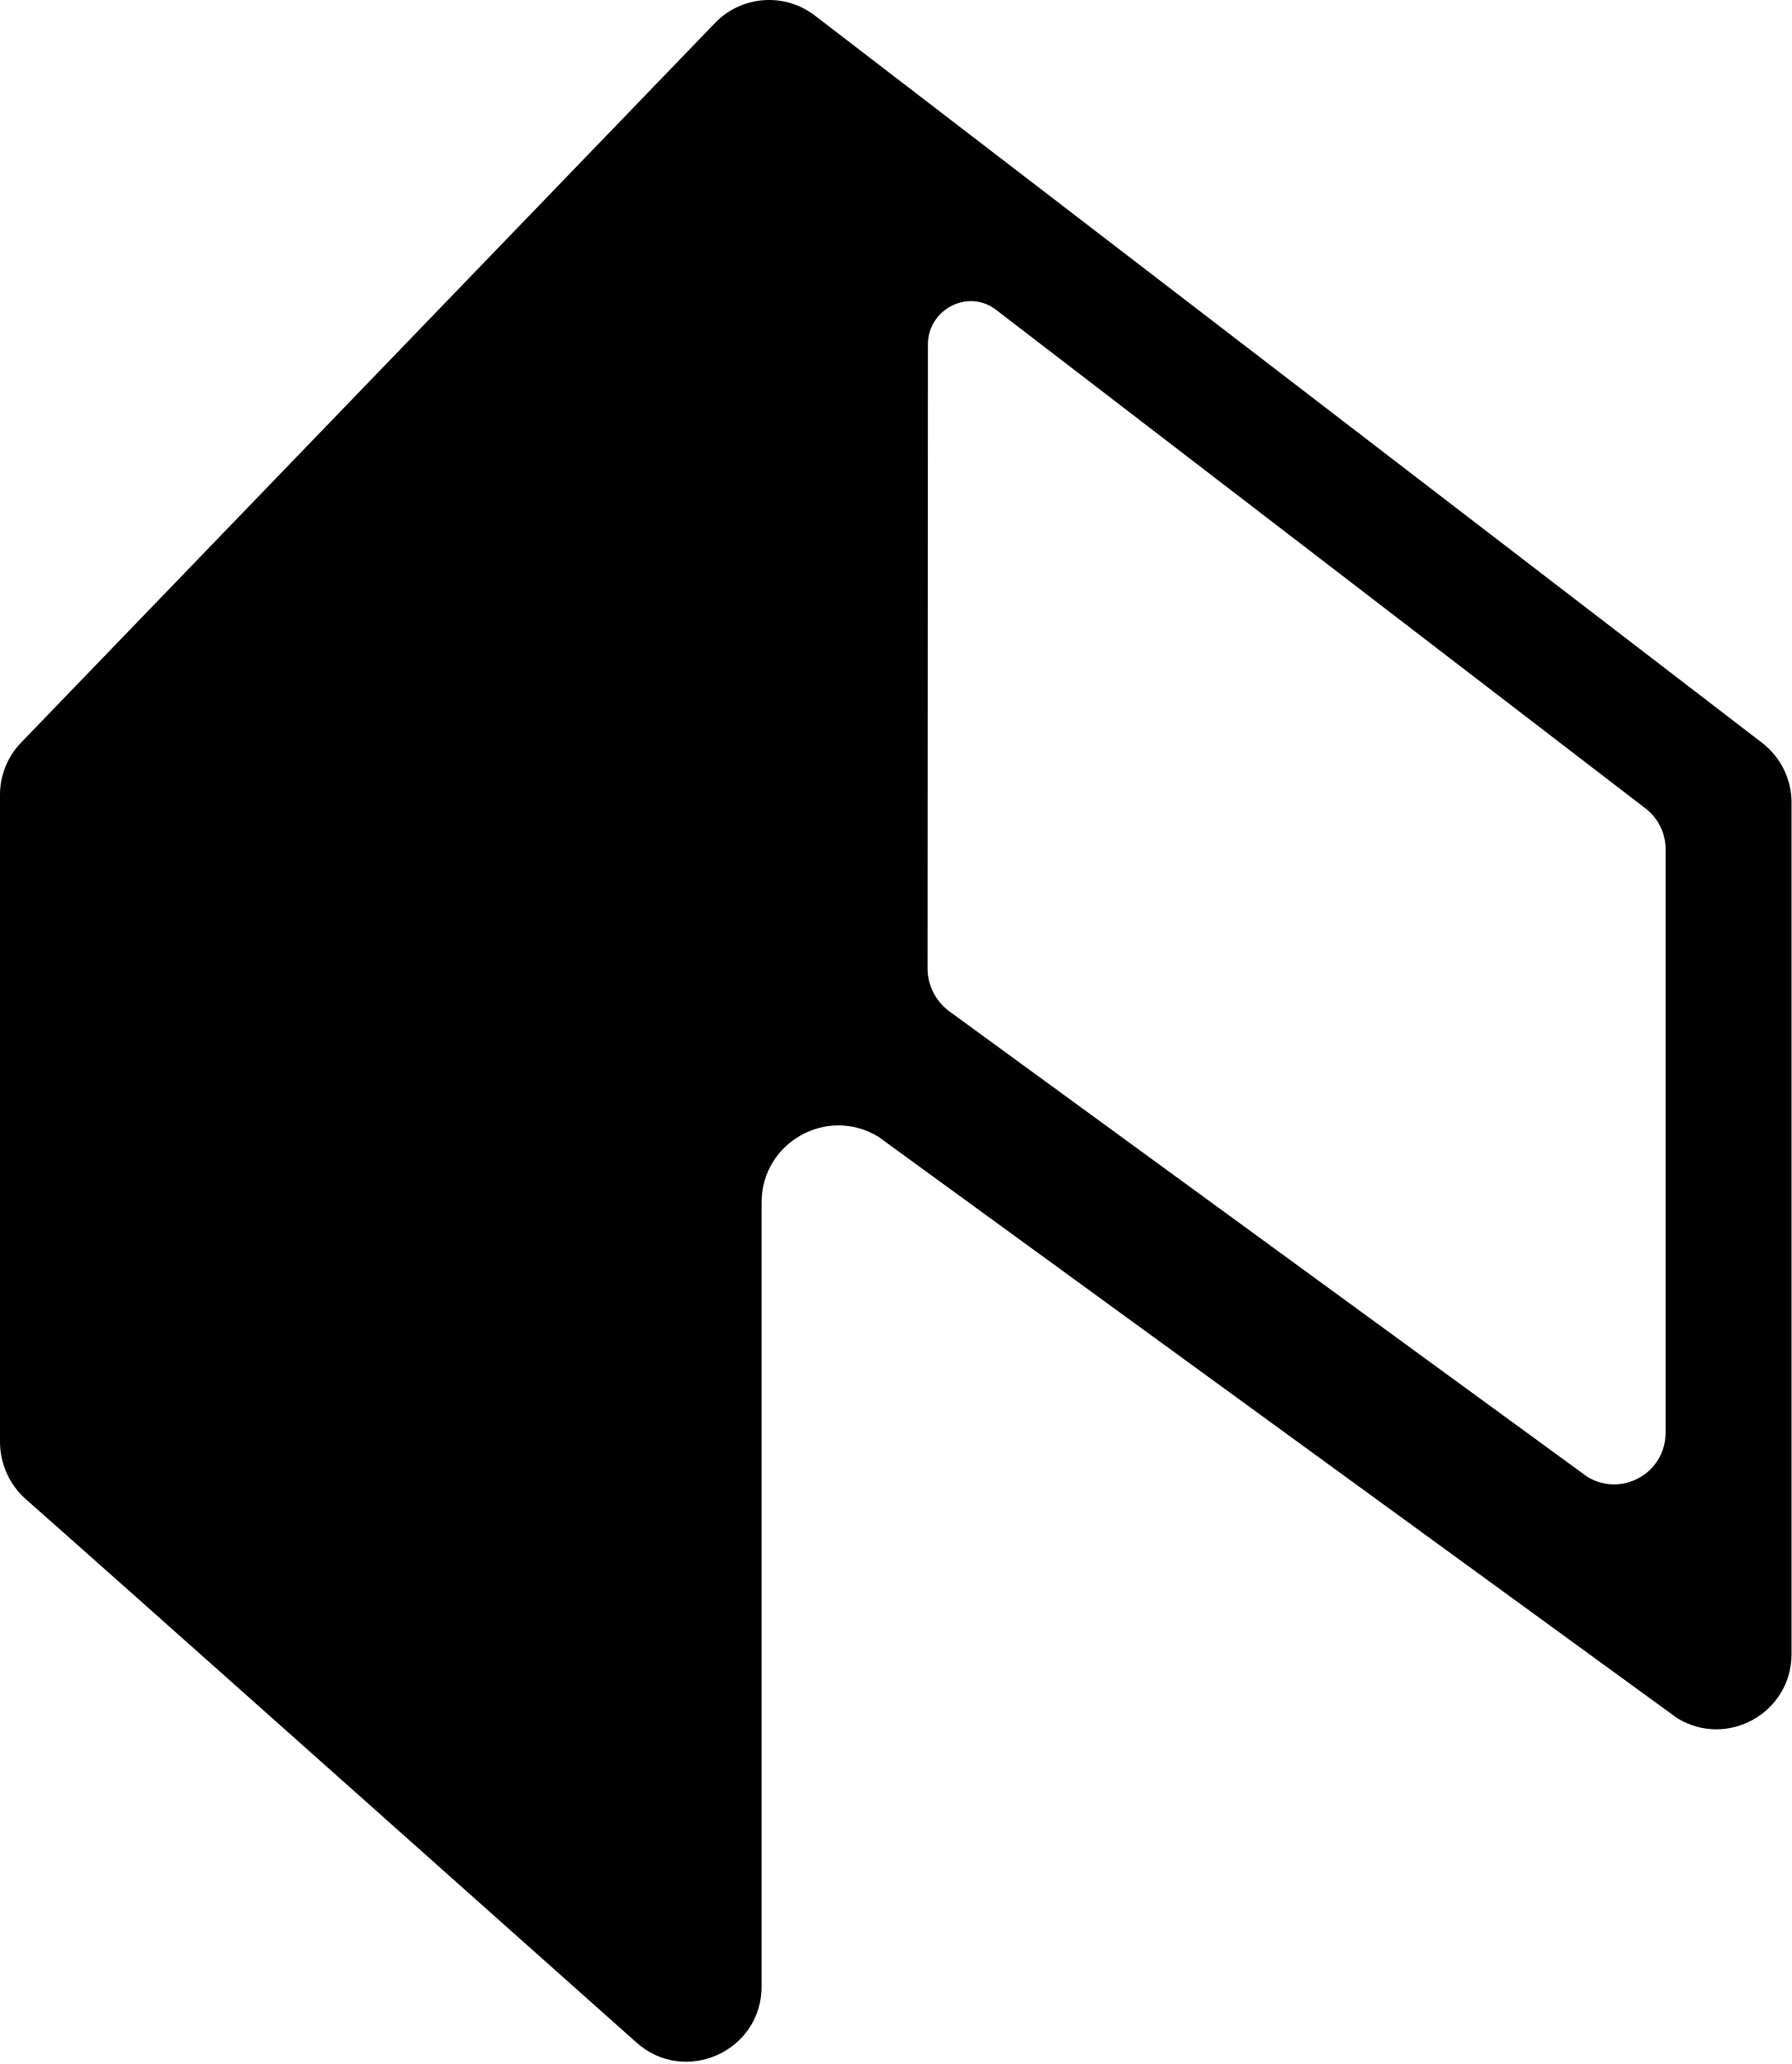
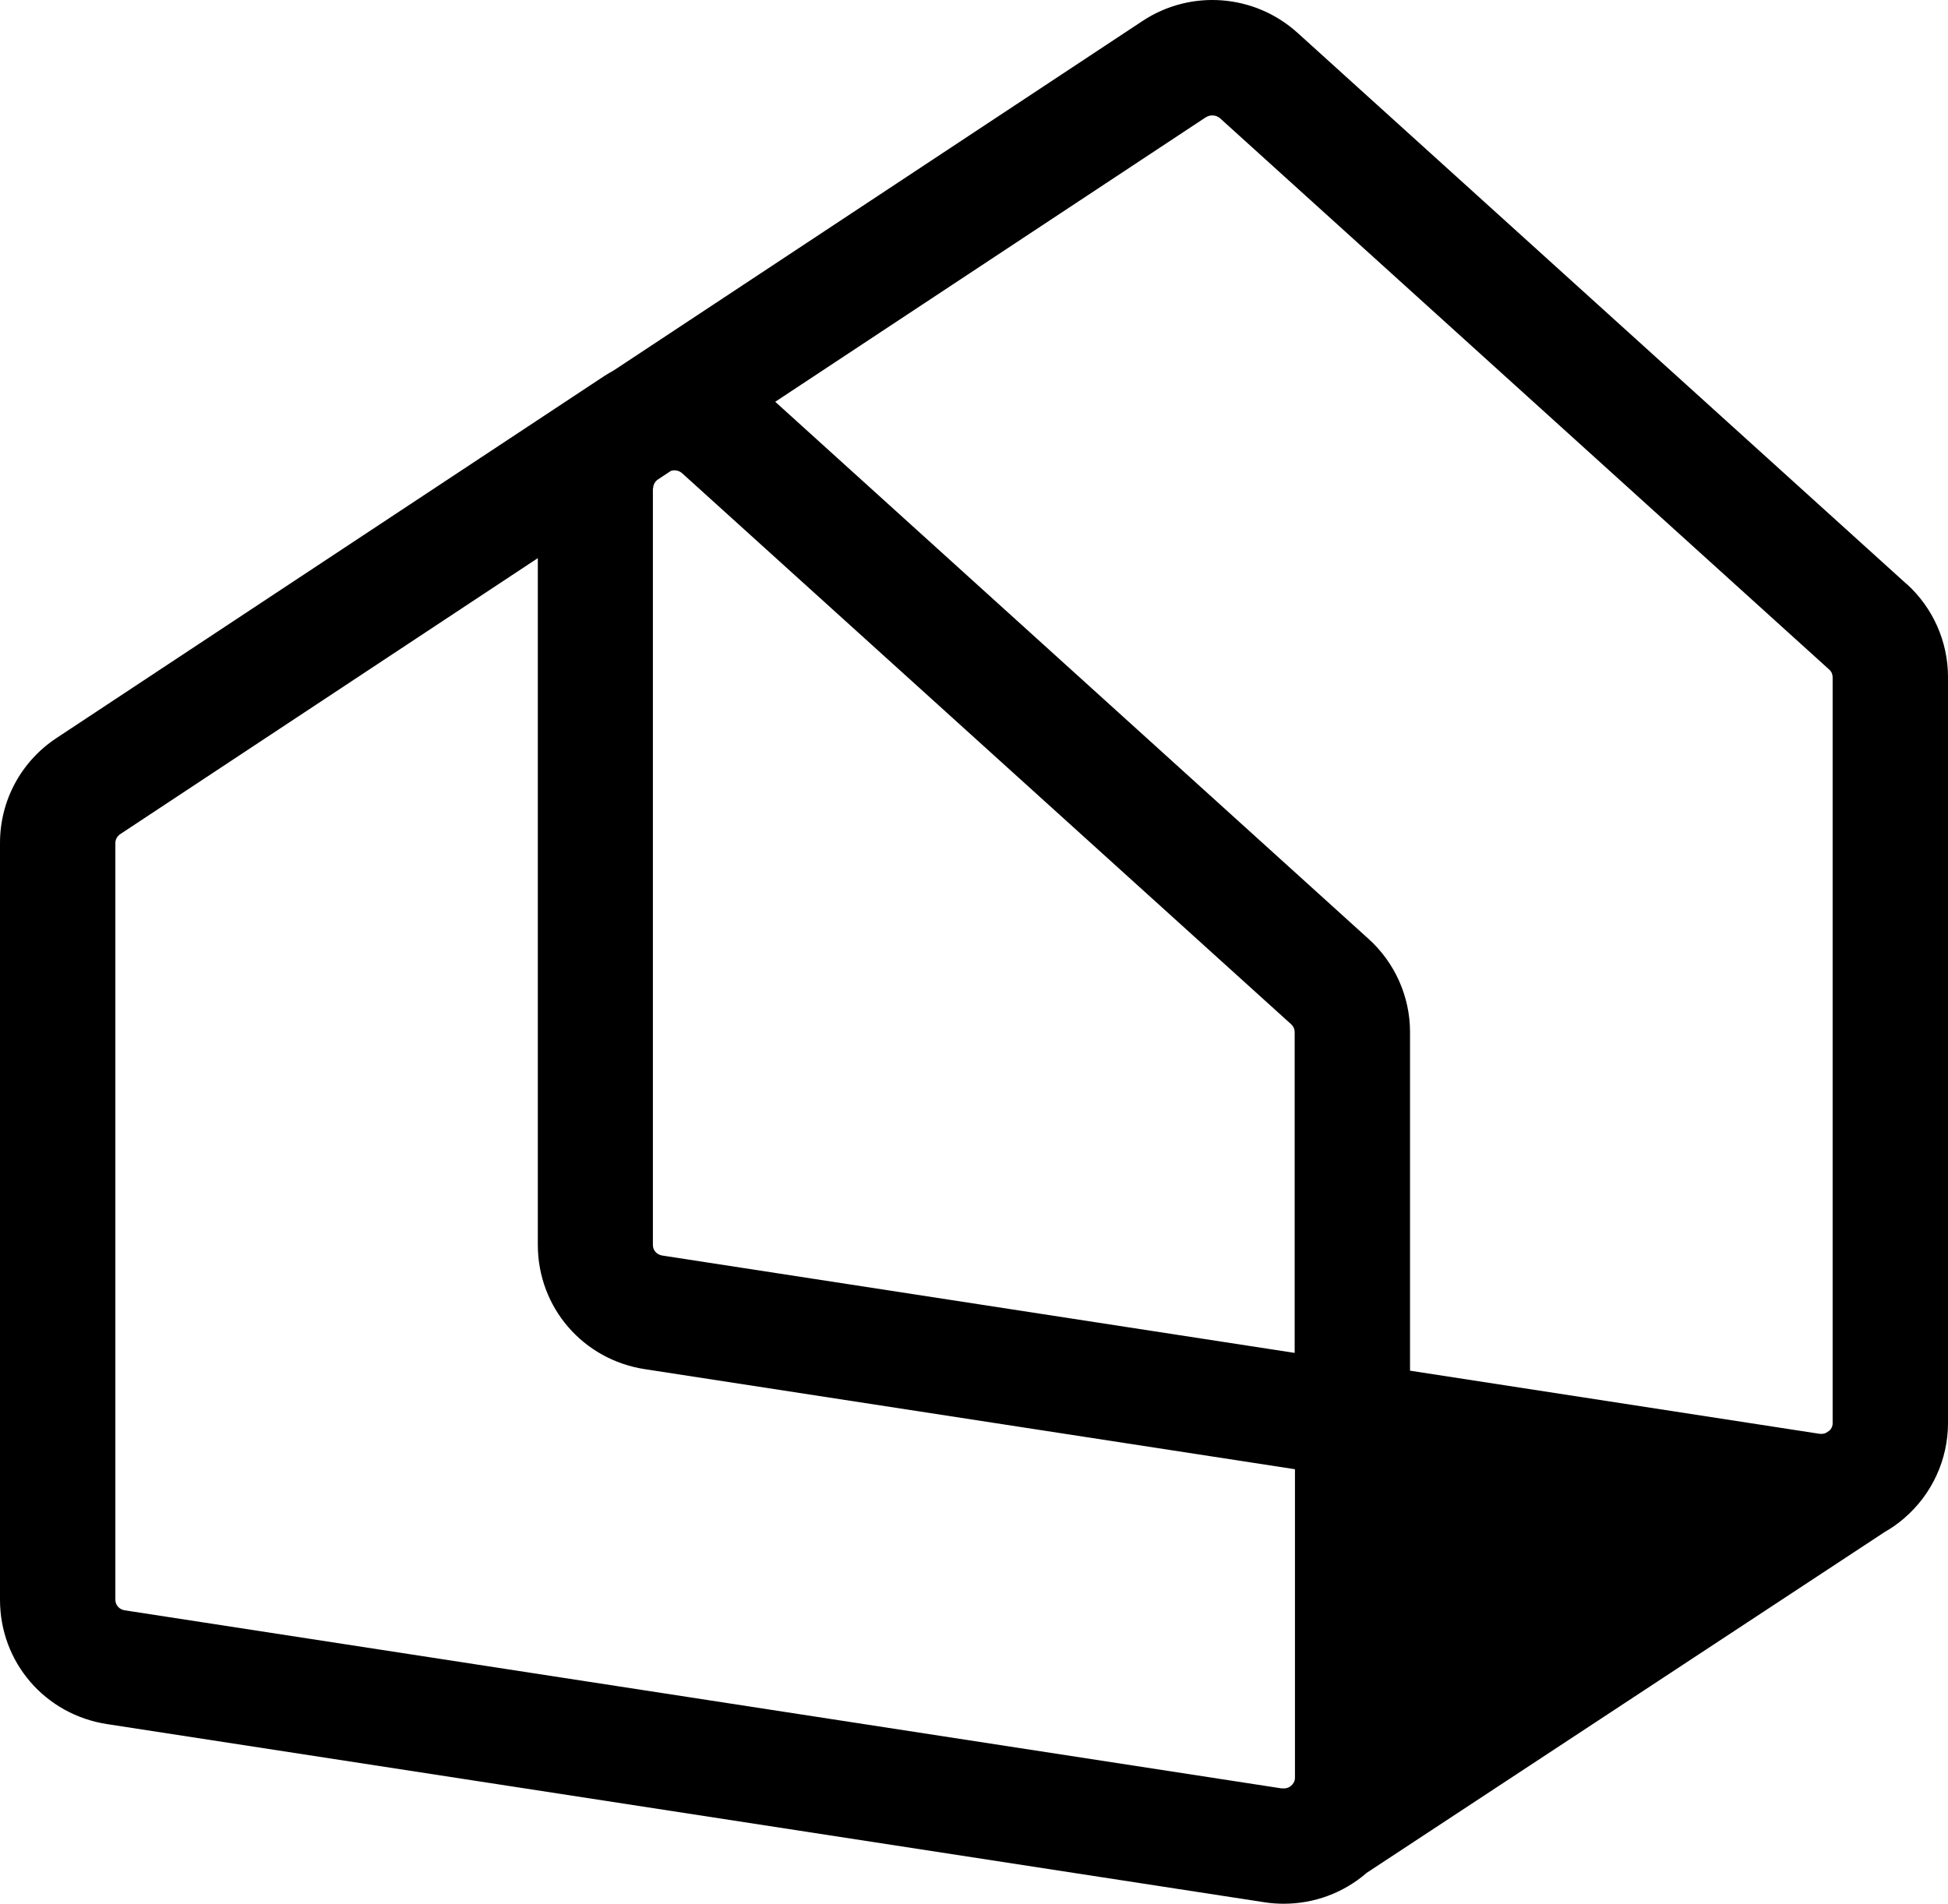
- <svg xmlns="http://www.w3.org/2000/svg" width="494" height="569" viewBox="0 0 494 569" fill="none">
-   <path d="M485.9 204.803L224.68 4.283C216.32 -2.137 204.47 -1.247 197.16 6.333L5.8 204.733C2.08 208.593 0 213.753 0 219.113V397.463C0 403.543 2.61 409.323 7.17 413.343C33.34 436.413 124.83 518.013 175.52 563.103C188.88 574.983 210 565.503 210 547.623V331.453C210 314.893 228.15 304.753 242.25 313.413L462.44 473.643C476.24 482.123 493.99 472.193 493.99 455.993V221.233C493.99 214.793 491 208.723 485.89 204.803H485.9ZM459.26 395.003C459.26 406.103 447.1 412.903 437.64 407.093L261.82 278.843C258.01 276.063 255.75 271.623 255.76 266.903L255.86 94.933C255.86 85.573 266.38 79.723 274.1 85.013C274.31 85.153 274.52 85.303 274.72 85.463L453.72 222.863C457.22 225.553 459.27 229.713 459.27 234.123V394.983L459.26 395.003Z" fill="black" />
+ <svg xmlns="http://www.w3.org/2000/svg" width="710" height="694" viewBox="0 0 710 694" fill="none">
+   <path d="M694.921 212.919L472.901 11.95C457.228 -2.204 433.988 -3.987 416.369 7.683L223.804 134.962C222.615 135.611 221.48 136.313 220.345 137.015L20.591 269.049C7.675 277.585 0 291.847 0 307.298V583.197C0 605.995 16.43 625.066 39.075 628.523L460.849 693.46C463.227 693.838 465.551 694 467.929 694C478.9 694 489.547 690.11 497.978 682.871C497.978 682.871 498.032 682.817 498.086 682.763L686.976 558.454C689.463 557.05 691.841 555.375 694.002 553.484C704.163 544.786 710 532.091 710 518.747V246.792C710 233.88 704.487 221.508 694.921 212.865V212.919ZM439.555 42.744C441.122 41.718 443.284 41.88 444.689 43.122L666.709 244.09C667.52 244.793 667.952 245.819 667.952 246.9V518.855C667.952 520.098 667.358 520.962 666.817 521.502L665.412 522.421C664.818 522.637 664.115 522.799 663.196 522.691L513.922 499.677V376.232C513.922 363.321 508.409 350.949 498.843 342.305L282.552 146.469L439.501 42.744H439.555ZM238.072 177.965C238.072 176.723 238.72 175.534 239.801 174.778L244.557 171.645C245.963 171.212 247.53 171.536 248.611 172.509L470.631 373.423C471.442 374.179 471.874 375.152 471.874 376.232V493.194L241.369 457.7C239.369 457.376 237.964 455.809 237.964 453.864V177.965H238.072ZM467.226 651.969L45.453 587.033C43.453 586.709 42.048 585.142 42.048 583.197V307.298C42.048 306.056 42.696 304.867 43.777 304.111L196.024 203.465V453.81C196.024 476.608 212.454 495.679 235.099 499.136L471.982 535.602V648.08C471.982 649.484 471.226 650.403 470.631 650.943C469.983 651.537 468.848 652.132 467.226 651.915V651.969Z" fill="black" />
</svg>
